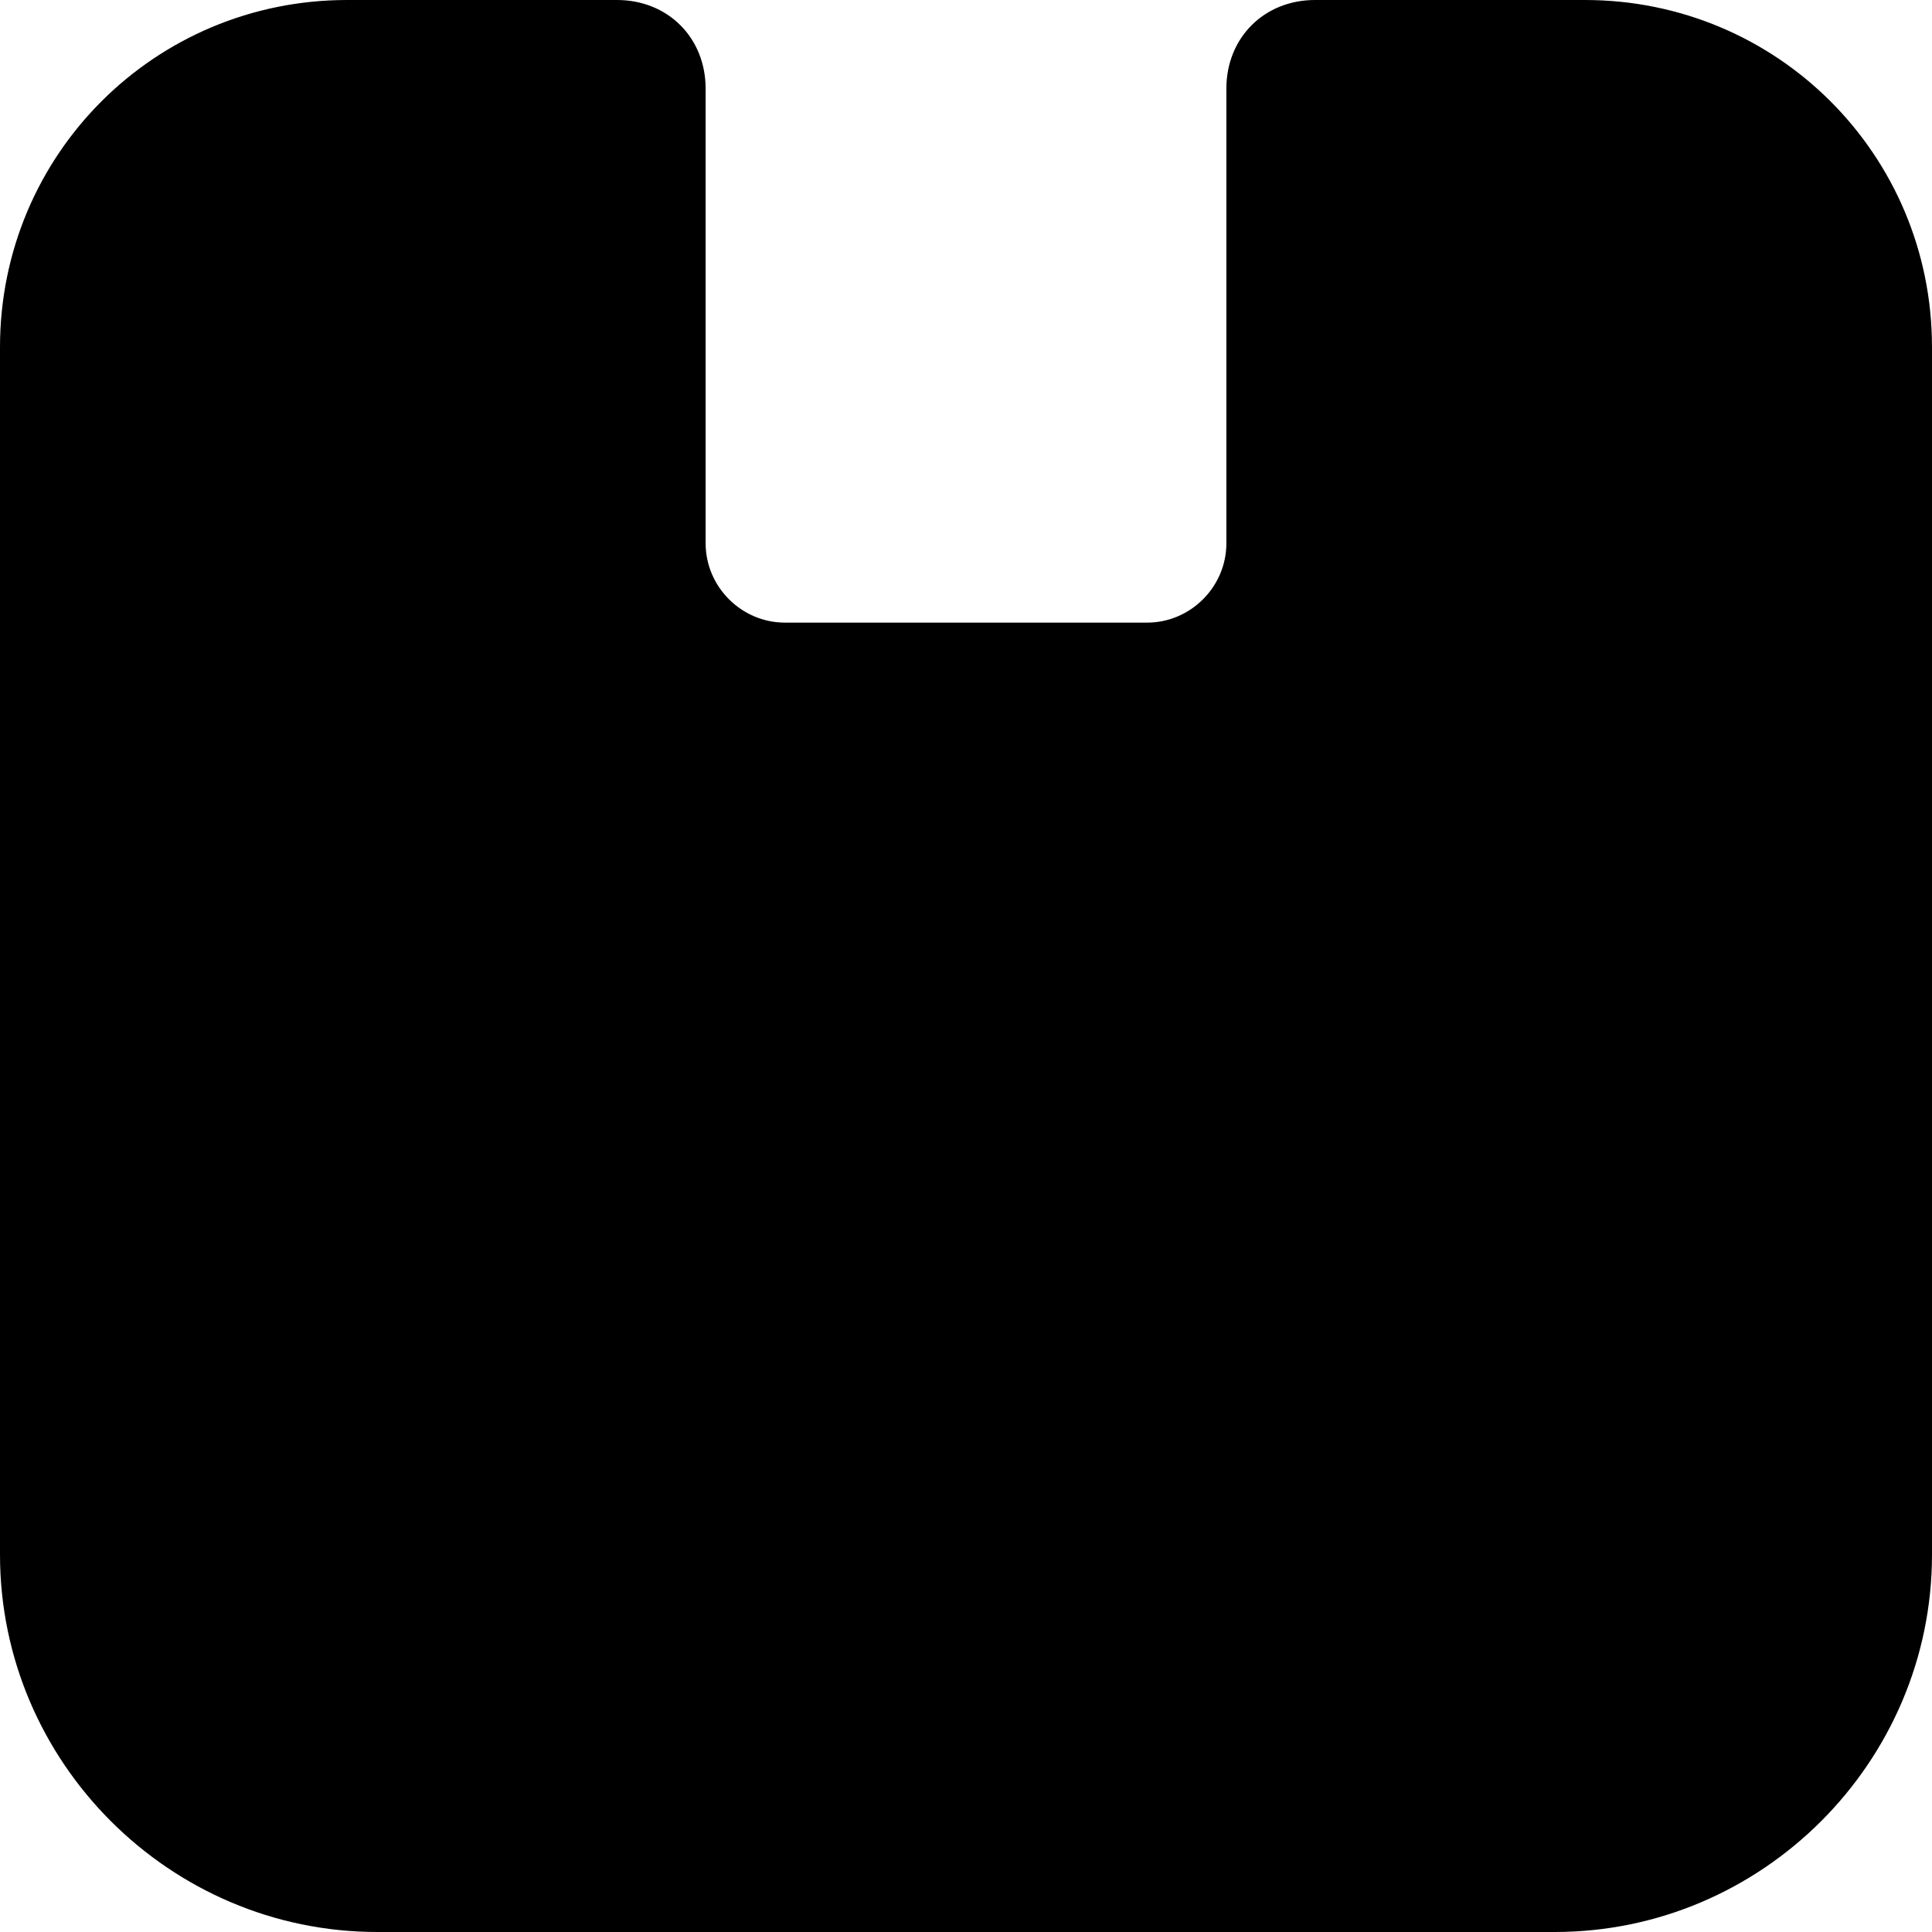
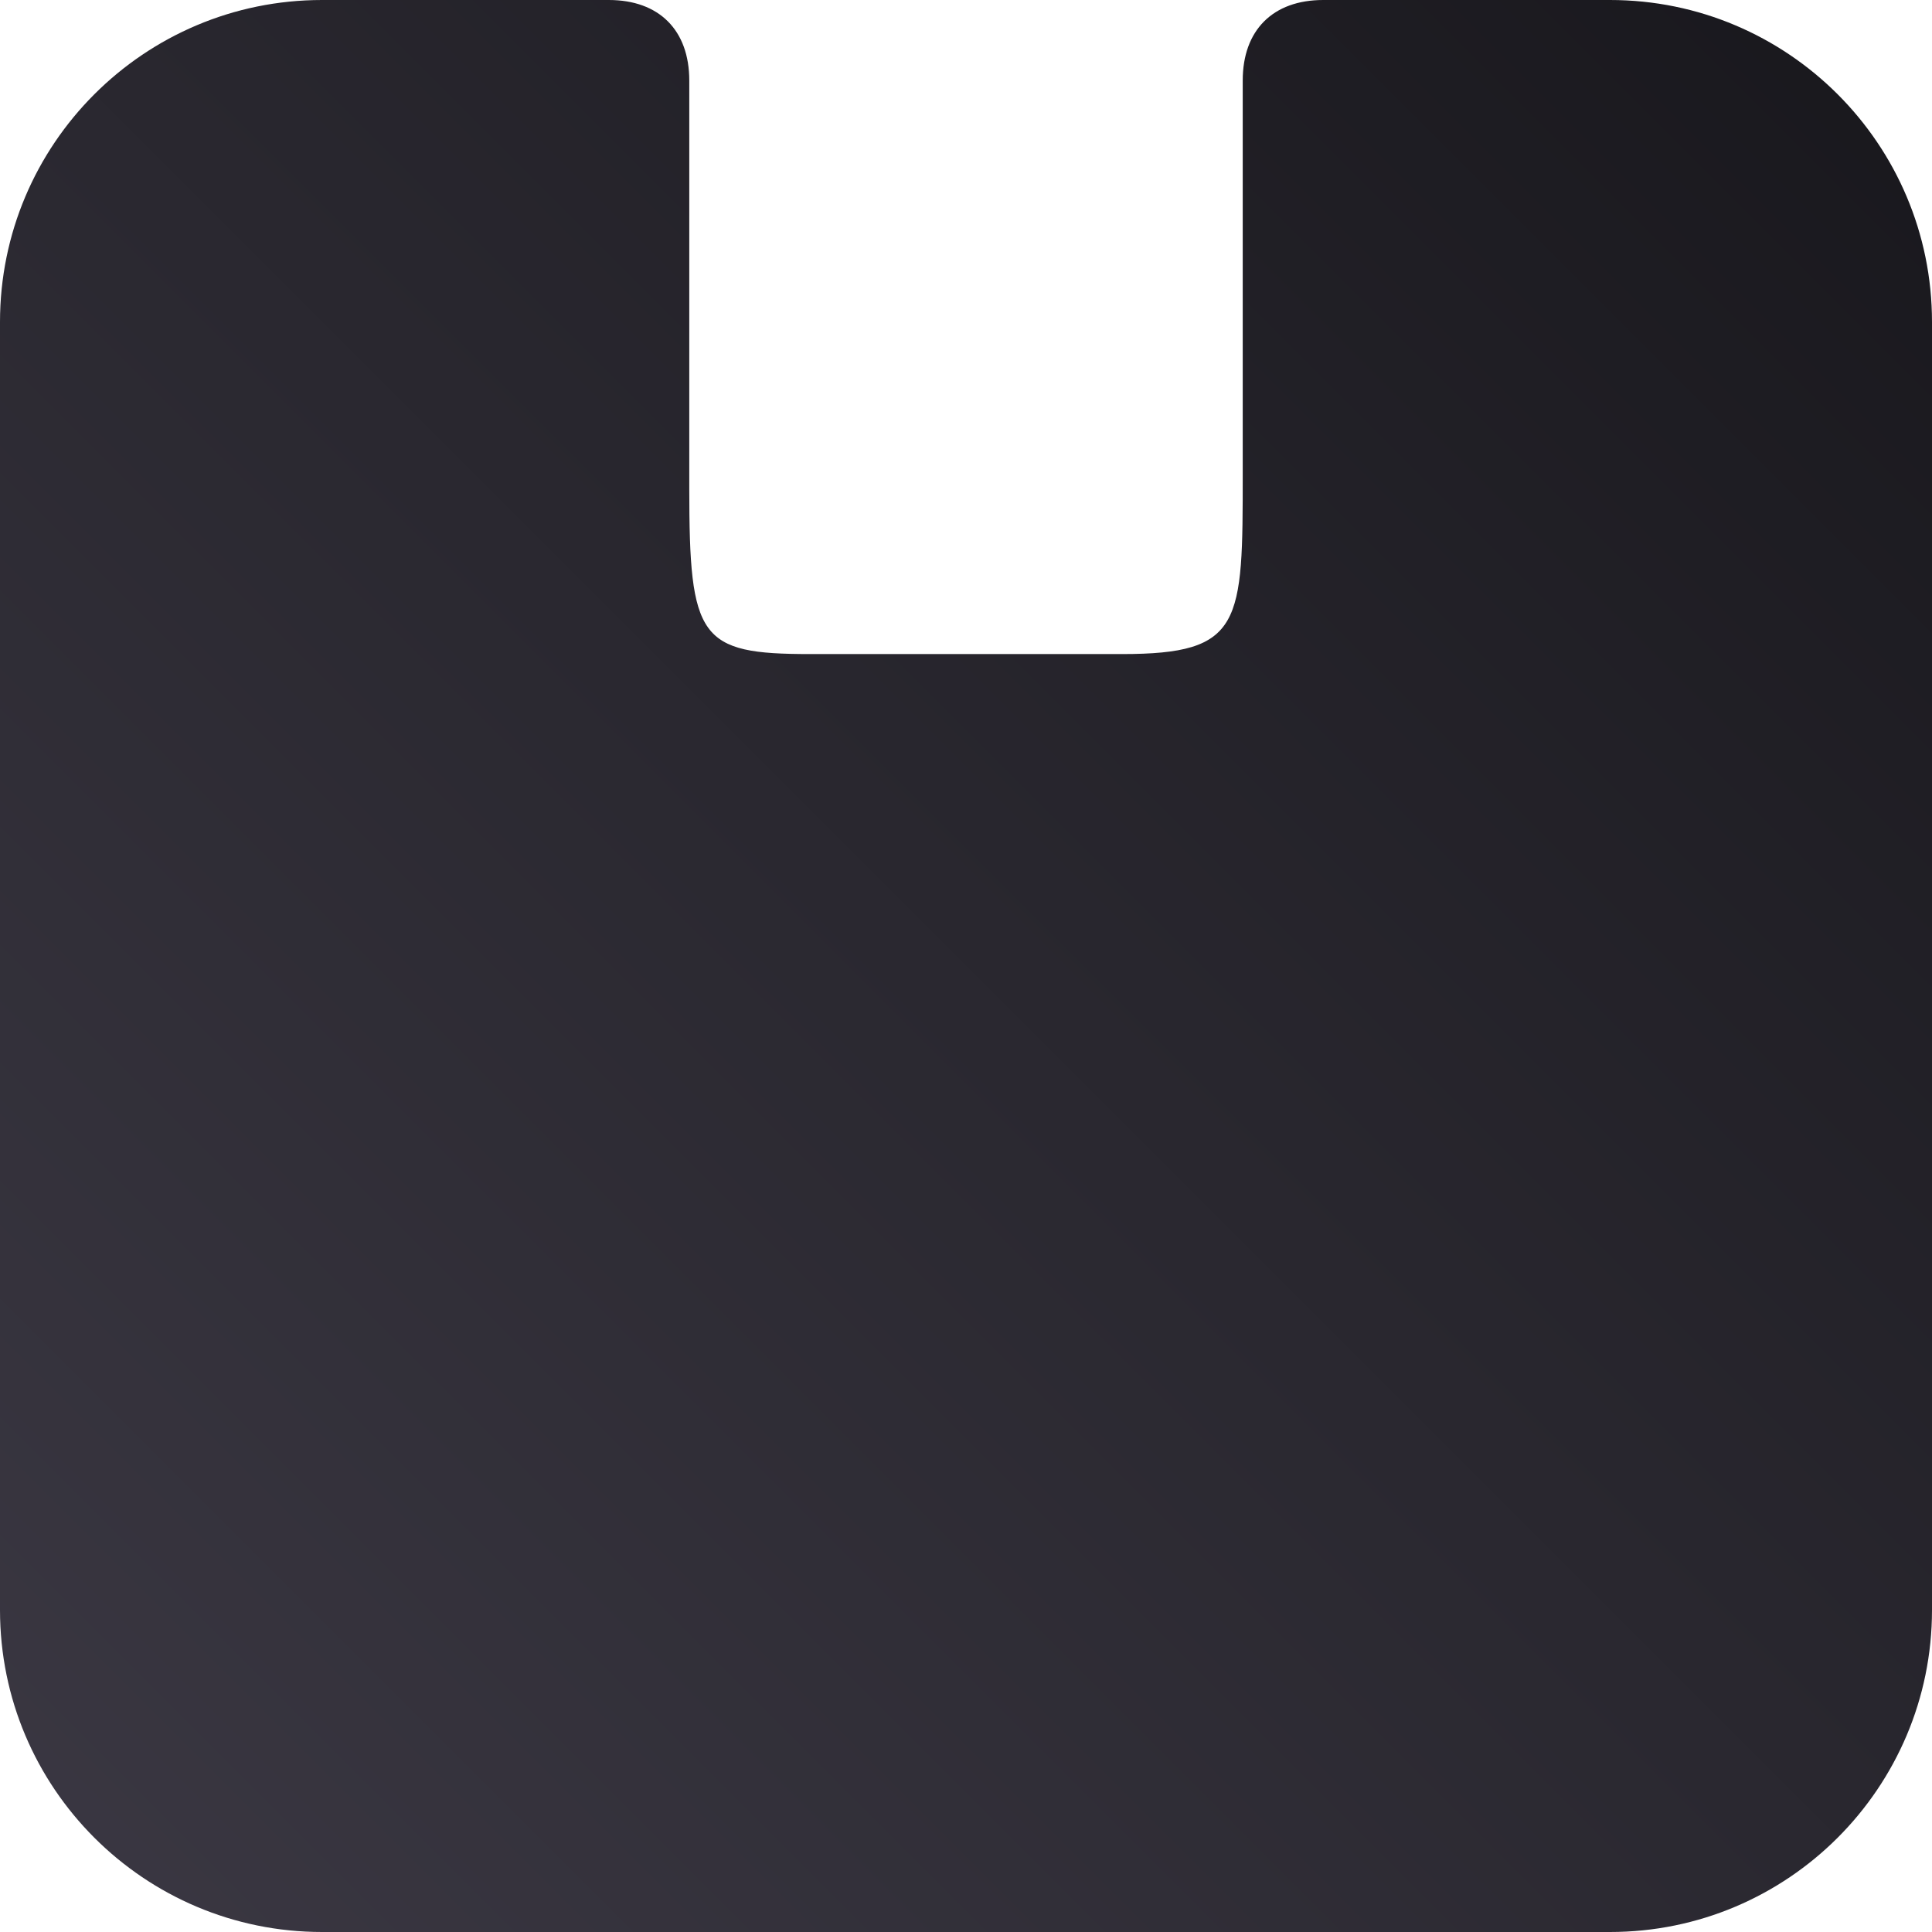
<svg xmlns="http://www.w3.org/2000/svg" viewBox="0 0 1024 1024">
-   <path fill="#000" d="M184 0C82 0 0 82 0 184v640c0 110 90 200 200 200h624c110 0 200-90 200-200V184C1024 82 942 0 840 0H697c-27 0-47 20-47 47v241c0 23-19 42-42 42H416c-23 0-42-19-42-42V47c0-27-20-47-47-47H184Z" />
+   <defs>
+     <linearGradient id="g" x1="0%" y1="100%" x2="100%" y2="0%">
+       <stop offset="0%" stop-color="#3B3843" />
+       <stop offset="100%" stop-color="#18171C" />
+     </linearGradient>
+   </defs>
+   <g transform="scale(11.37778)">
+     <path fill="url(#g)" d="M15,0 C6.716,0 0,6.716 0,15 L0,75 C0,83.284 6.716,90 15,90 L75,90 C83.284,90 90,83.284 90,75 L90,15 C90,6.716 83.284,0 75,0 L61.641,0 C59.297,0 57.891,1.406 57.891,3.75 L57.891,22.031 C57.891,29.062 57.891,30.469 52.266,30.469 L37.734,30.469 C32.578,30.469 32.109,29.766 32.109,22.734 L32.109,3.75 C32.109,1.406 30.703,0 28.359,0 L15,0 Z" />
+   </g>
</svg>
